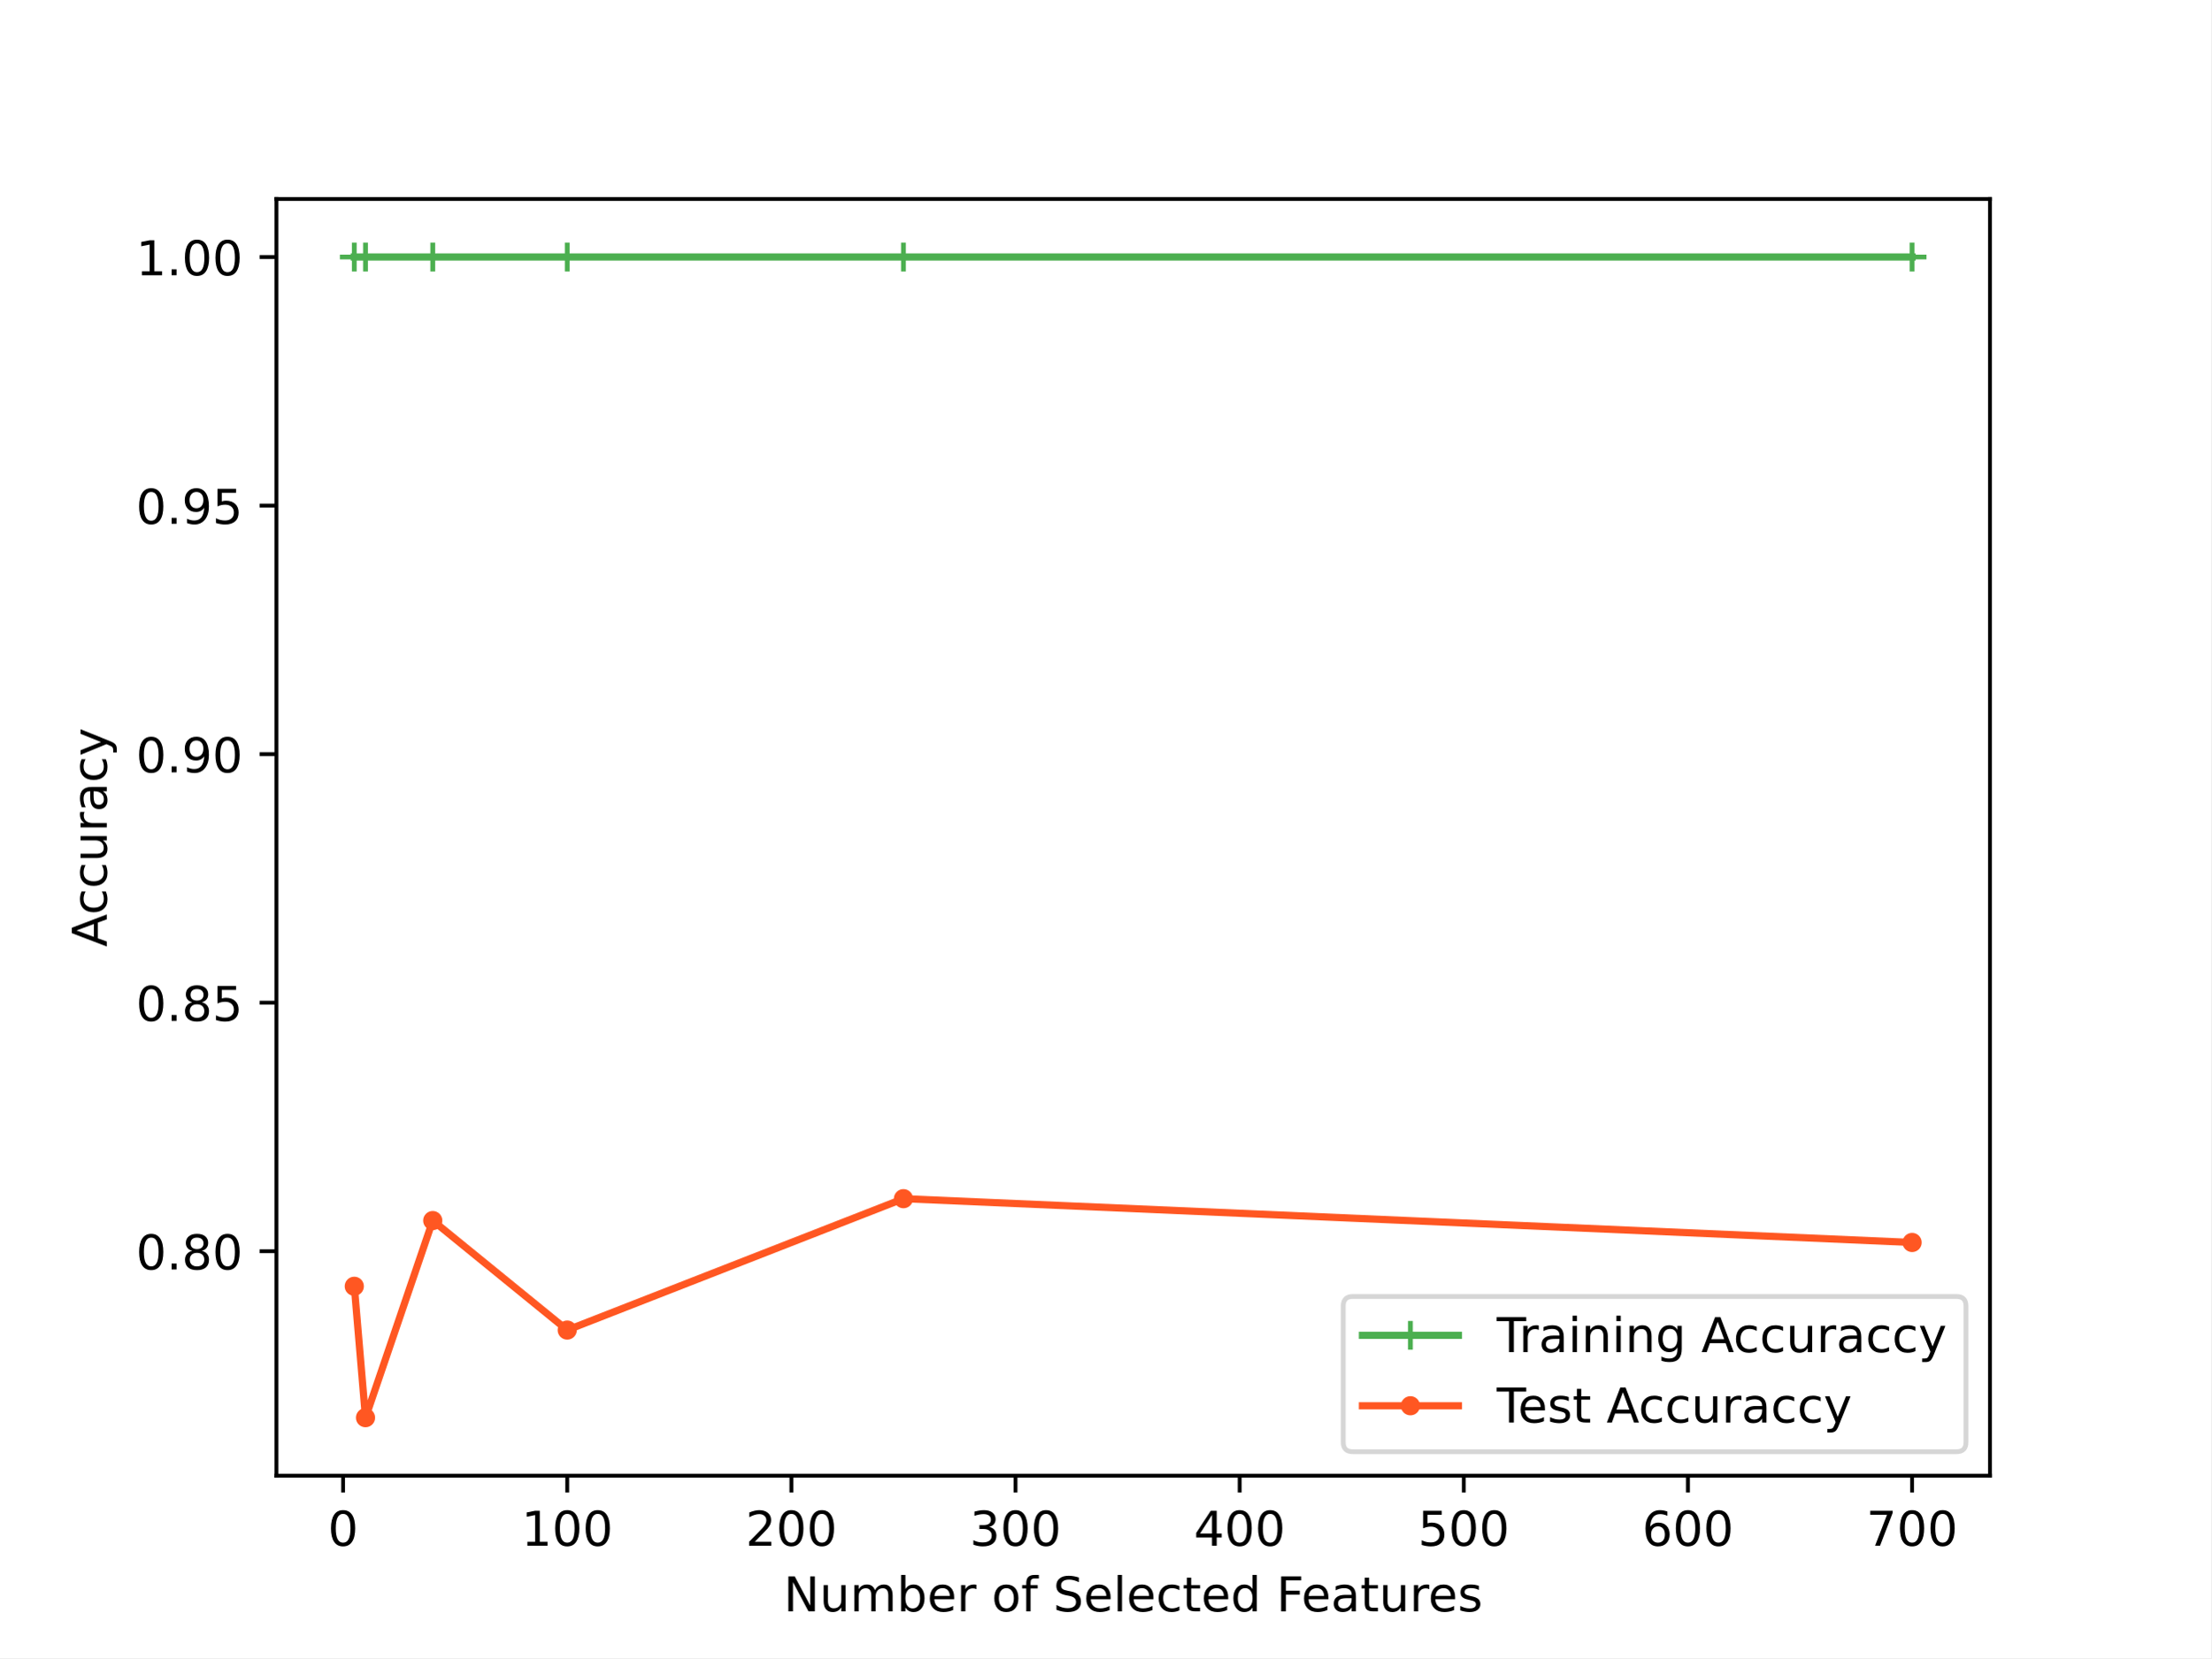
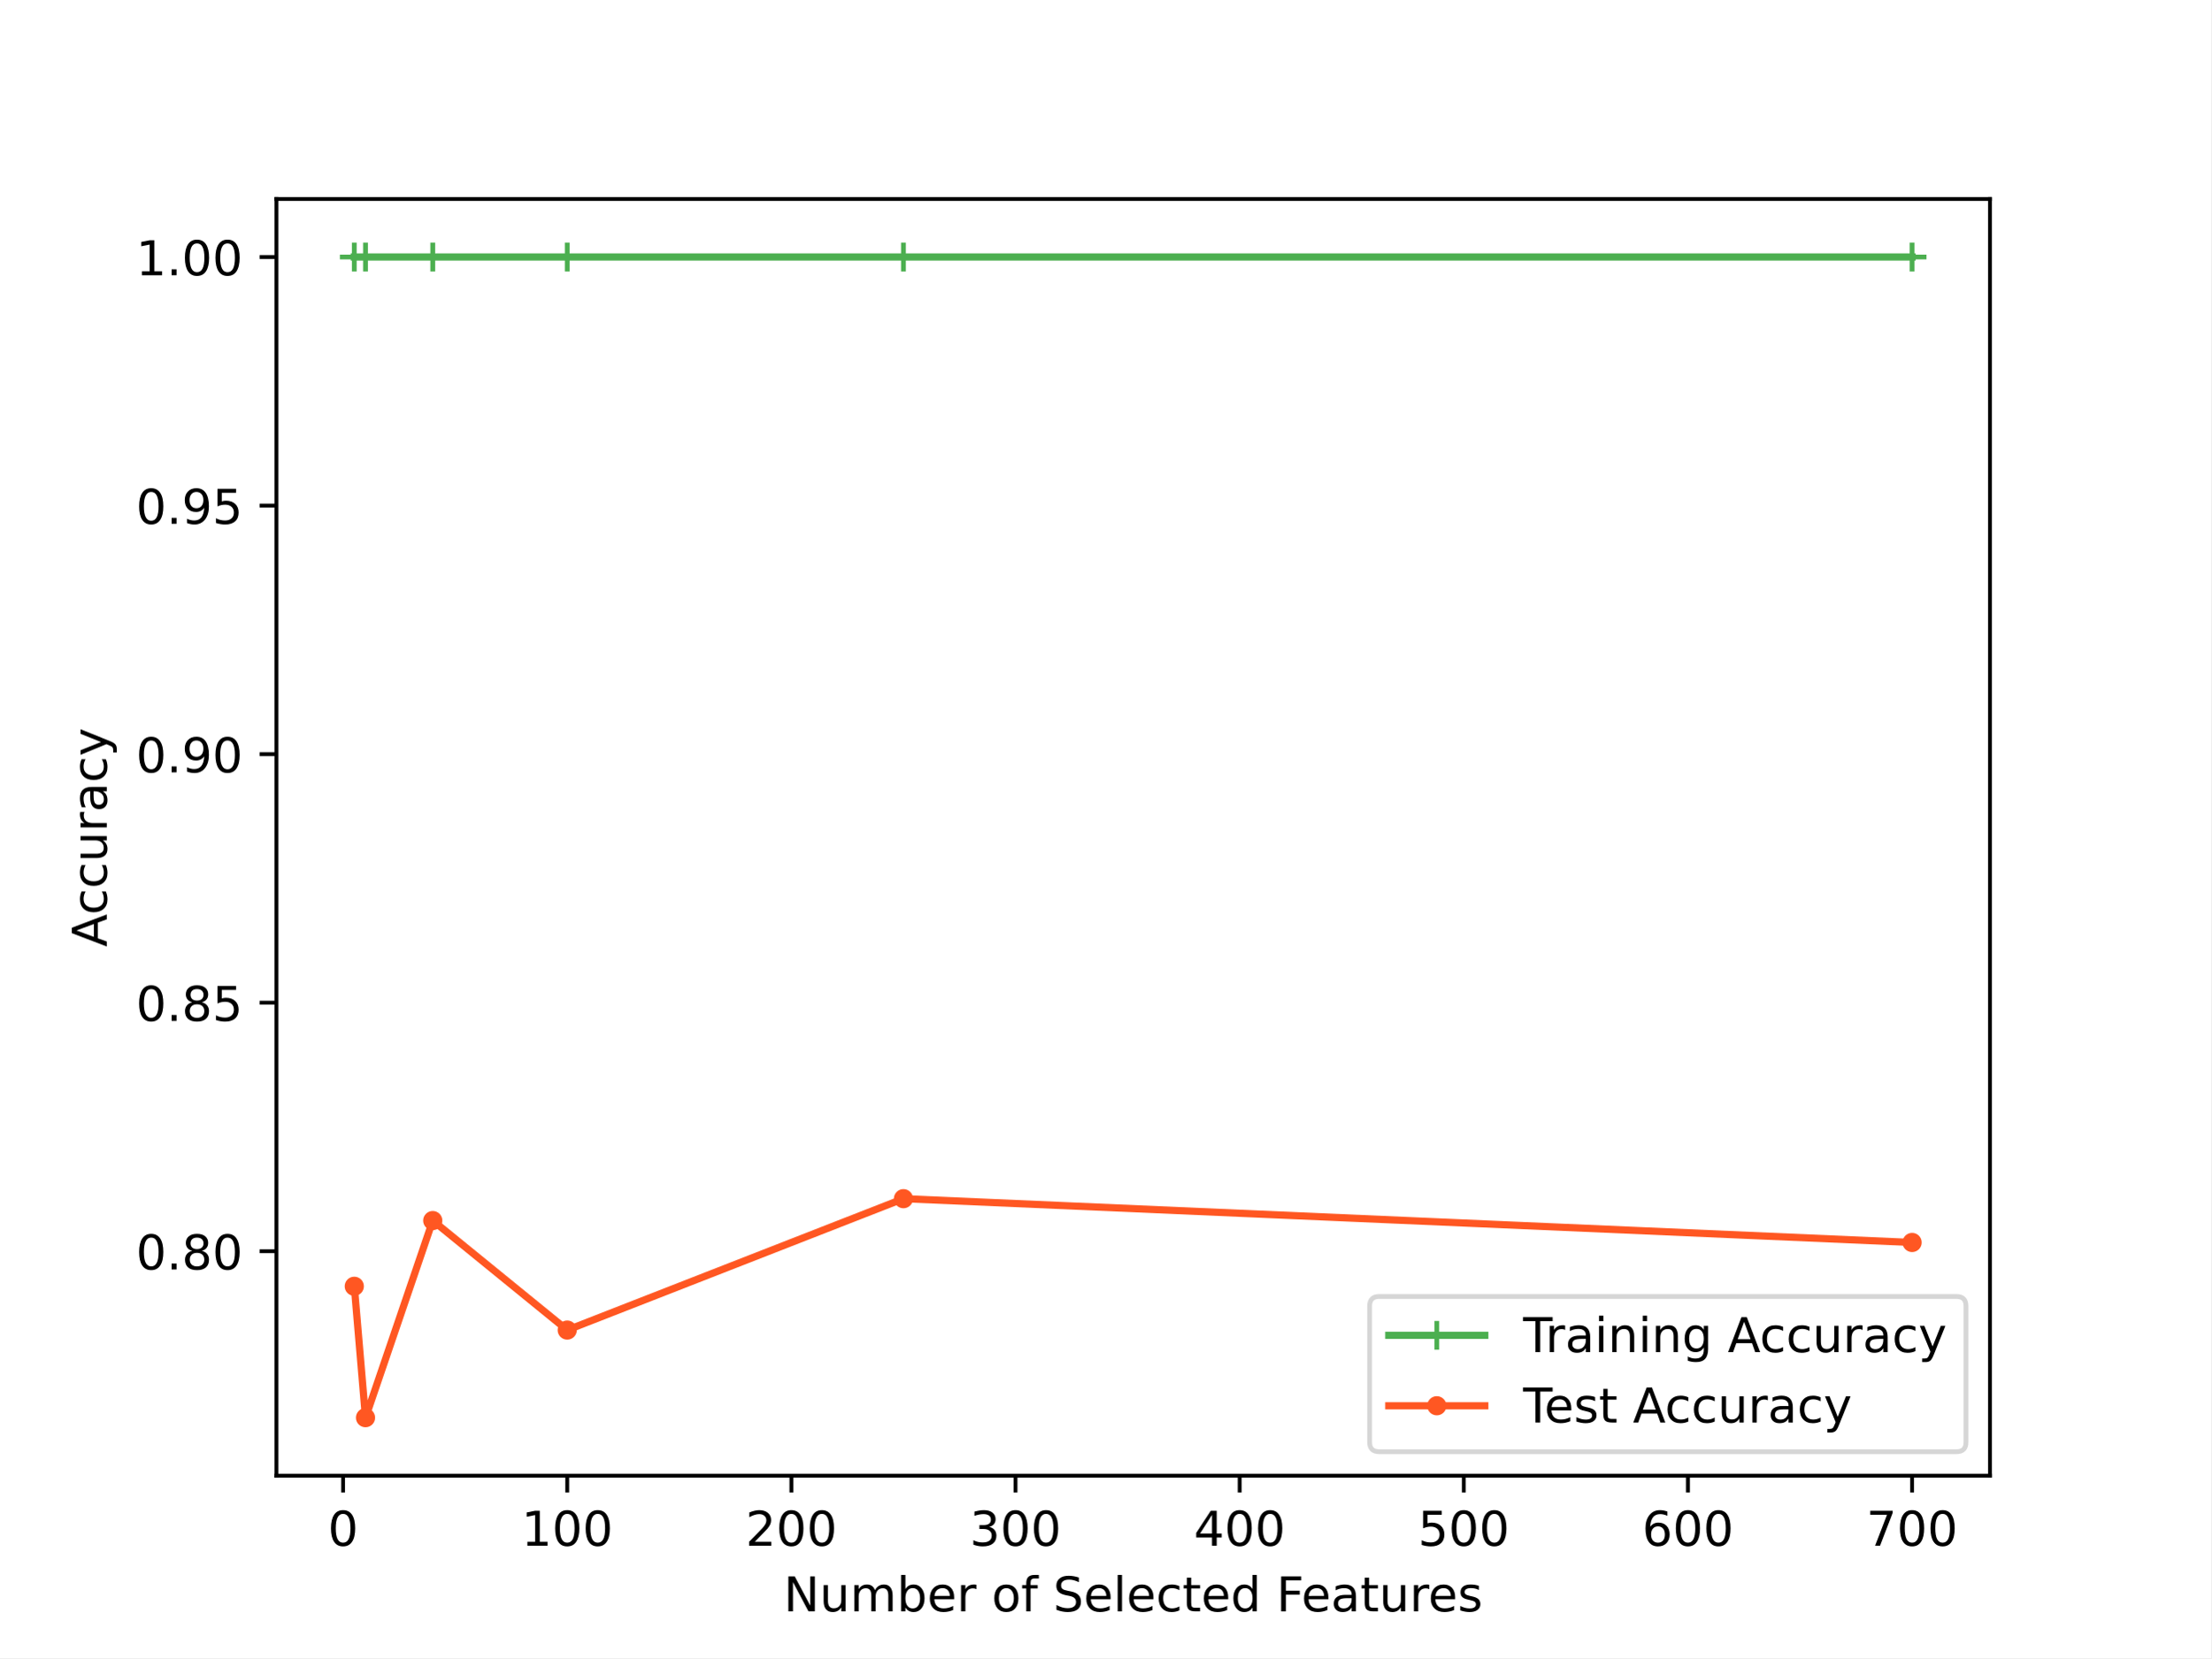
<svg xmlns="http://www.w3.org/2000/svg" xmlns:xlink="http://www.w3.org/1999/xlink" width="460.8pt" height="345.6pt" viewBox="0 0 460.8 345.6" version="1.1">
  <defs>
    <style type="text/css">*{stroke-linejoin: round; stroke-linecap: butt}</style>
  </defs>
  <g id="figure_1">
    <g id="patch_1">
      <path d="M 0 345.6  L 460.8 345.6  L 460.8 0  L 0 0  z " style="fill: #ffffff" />
    </g>
    <g id="axes_1">
      <g id="patch_2">
        <path d="M 57.6 307.584  L 414.72 307.584  L 414.72 41.472  L 57.6 41.472  z " style="fill: #ffffff" />
      </g>
      <g id="matplotlib.axis_1">
        <g id="xtick_1">
          <g id="line2d_1">
            <defs>
-               <path id="m59bce12e63" d="M 0 0  L 0 3.5  " style="stroke: #000000; stroke-width: 0.8" />
+               <path id="m352e9bacfb" d="M 0 0  L 0 3.5  " style="stroke: #000000; stroke-width: 0.8" />
            </defs>
            <g>
-               <use xlink:href="#m59bce12e63" x="71.497" y="307.584" style="stroke: #000000; stroke-width: 0.8" />
+               <use xlink:href="#m352e9bacfb" x="71.497" y="307.584" style="stroke: #000000; stroke-width: 0.8" />
            </g>
          </g>
          <g id="text_1">
            <g transform="translate(68.31583 322.1824) scale(0.1 -0.1)">
              <defs>
                <path id="DejaVuSans-30" d="M 2034 4250  Q 1547 4250 1301 3770  Q 1056 3291 1056 2328  Q 1056 1369 1301 889  Q 1547 409 2034 409  Q 2525 409 2770 889  Q 3016 1369 3016 2328  Q 3016 3291 2770 3770  Q 2525 4250 2034 4250  z M 2034 4750  Q 2819 4750 3233 4129  Q 3647 3509 3647 2328  Q 3647 1150 3233 529  Q 2819 -91 2034 -91  Q 1250 -91 836 529  Q 422 1150 422 2328  Q 422 3509 836 4129  Q 1250 4750 2034 4750  z " transform="scale(0.015625)" />
              </defs>
              <use xlink:href="#DejaVuSans-30" />
            </g>
          </g>
        </g>
        <g id="xtick_2">
          <g id="line2d_2">
            <g>
-               <use xlink:href="#m59bce12e63" x="118.21" y="307.584" style="stroke: #000000; stroke-width: 0.8" />
+               <use xlink:href="#m352e9bacfb" x="118.21" y="307.584" style="stroke: #000000; stroke-width: 0.8" />
            </g>
          </g>
          <g id="text_2">
            <g transform="translate(108.6662 322.1824) scale(0.1 -0.1)">
              <defs>
                <path id="DejaVuSans-31" d="M 794 531  L 1825 531  L 1825 4091  L 703 3866  L 703 4441  L 1819 4666  L 2450 4666  L 2450 531  L 3481 531  L 3481 0  L 794 0  L 794 531  z " transform="scale(0.015625)" />
              </defs>
              <use xlink:href="#DejaVuSans-31" />
              <use xlink:href="#DejaVuSans-30" x="63.623" />
              <use xlink:href="#DejaVuSans-30" x="127.246" />
            </g>
          </g>
        </g>
        <g id="xtick_3">
          <g id="line2d_3">
            <g>
-               <use xlink:href="#m59bce12e63" x="164.923" y="307.584" style="stroke: #000000; stroke-width: 0.8" />
+               <use xlink:href="#m352e9bacfb" x="164.923" y="307.584" style="stroke: #000000; stroke-width: 0.8" />
            </g>
          </g>
          <g id="text_3">
            <g transform="translate(155.3791 322.1824) scale(0.1 -0.1)">
              <defs>
                <path id="DejaVuSans-32" d="M 1228 531  L 3431 531  L 3431 0  L 469 0  L 469 531  Q 828 903 1448 1529  Q 2069 2156 2228 2338  Q 2531 2678 2651 2914  Q 2772 3150 2772 3378  Q 2772 3750 2511 3984  Q 2250 4219 1831 4219  Q 1534 4219 1204 4116  Q 875 4013 500 3803  L 500 4441  Q 881 4594 1212 4672  Q 1544 4750 1819 4750  Q 2544 4750 2975 4387  Q 3406 4025 3406 3419  Q 3406 3131 3298 2873  Q 3191 2616 2906 2266  Q 2828 2175 2409 1742  Q 1991 1309 1228 531  z " transform="scale(0.015625)" />
              </defs>
              <use xlink:href="#DejaVuSans-32" />
              <use xlink:href="#DejaVuSans-30" x="63.623" />
              <use xlink:href="#DejaVuSans-30" x="127.246" />
            </g>
          </g>
        </g>
        <g id="xtick_4">
          <g id="line2d_4">
            <g>
-               <use xlink:href="#m59bce12e63" x="211.636" y="307.584" style="stroke: #000000; stroke-width: 0.8" />
+               <use xlink:href="#m352e9bacfb" x="211.636" y="307.584" style="stroke: #000000; stroke-width: 0.8" />
            </g>
          </g>
          <g id="text_4">
            <g transform="translate(202.092 322.1824) scale(0.1 -0.1)">
              <defs>
                <path id="DejaVuSans-33" d="M 2597 2516  Q 3050 2419 3304 2112  Q 3559 1806 3559 1356  Q 3559 666 3084 287  Q 2609 -91 1734 -91  Q 1441 -91 1130 -33  Q 819 25 488 141  L 488 750  Q 750 597 1062 519  Q 1375 441 1716 441  Q 2309 441 2620 675  Q 2931 909 2931 1356  Q 2931 1769 2642 2001  Q 2353 2234 1838 2234  L 1294 2234  L 1294 2753  L 1863 2753  Q 2328 2753 2575 2939  Q 2822 3125 2822 3475  Q 2822 3834 2567 4026  Q 2313 4219 1838 4219  Q 1578 4219 1281 4162  Q 984 4106 628 3988  L 628 4550  Q 988 4650 1302 4700  Q 1616 4750 1894 4750  Q 2613 4750 3031 4423  Q 3450 4097 3450 3541  Q 3450 3153 3228 2886  Q 3006 2619 2597 2516  z " transform="scale(0.015625)" />
              </defs>
              <use xlink:href="#DejaVuSans-33" />
              <use xlink:href="#DejaVuSans-30" x="63.623" />
              <use xlink:href="#DejaVuSans-30" x="127.246" />
            </g>
          </g>
        </g>
        <g id="xtick_5">
          <g id="line2d_5">
            <g>
-               <use xlink:href="#m59bce12e63" x="258.349" y="307.584" style="stroke: #000000; stroke-width: 0.8" />
+               <use xlink:href="#m352e9bacfb" x="258.349" y="307.584" style="stroke: #000000; stroke-width: 0.8" />
            </g>
          </g>
          <g id="text_5">
            <g transform="translate(248.8049 322.1824) scale(0.1 -0.1)">
              <defs>
                <path id="DejaVuSans-34" d="M 2419 4116  L 825 1625  L 2419 1625  L 2419 4116  z M 2253 4666  L 3047 4666  L 3047 1625  L 3713 1625  L 3713 1100  L 3047 1100  L 3047 0  L 2419 0  L 2419 1100  L 313 1100  L 313 1709  L 2253 4666  z " transform="scale(0.015625)" />
              </defs>
              <use xlink:href="#DejaVuSans-34" />
              <use xlink:href="#DejaVuSans-30" x="63.623" />
              <use xlink:href="#DejaVuSans-30" x="127.246" />
            </g>
          </g>
        </g>
        <g id="xtick_6">
          <g id="line2d_6">
            <g>
-               <use xlink:href="#m59bce12e63" x="305.062" y="307.584" style="stroke: #000000; stroke-width: 0.8" />
+               <use xlink:href="#m352e9bacfb" x="305.062" y="307.584" style="stroke: #000000; stroke-width: 0.8" />
            </g>
          </g>
          <g id="text_6">
            <g transform="translate(295.5178 322.1824) scale(0.1 -0.1)">
              <defs>
                <path id="DejaVuSans-35" d="M 691 4666  L 3169 4666  L 3169 4134  L 1269 4134  L 1269 2991  Q 1406 3038 1543 3061  Q 1681 3084 1819 3084  Q 2600 3084 3056 2656  Q 3513 2228 3513 1497  Q 3513 744 3044 326  Q 2575 -91 1722 -91  Q 1428 -91 1123 -41  Q 819 9 494 109  L 494 744  Q 775 591 1075 516  Q 1375 441 1709 441  Q 2250 441 2565 725  Q 2881 1009 2881 1497  Q 2881 1984 2565 2268  Q 2250 2553 1709 2553  Q 1456 2553 1204 2497  Q 953 2441 691 2322  L 691 4666  z " transform="scale(0.015625)" />
              </defs>
              <use xlink:href="#DejaVuSans-35" />
              <use xlink:href="#DejaVuSans-30" x="63.623" />
              <use xlink:href="#DejaVuSans-30" x="127.246" />
            </g>
          </g>
        </g>
        <g id="xtick_7">
          <g id="line2d_7">
            <g>
-               <use xlink:href="#m59bce12e63" x="351.774" y="307.584" style="stroke: #000000; stroke-width: 0.8" />
+               <use xlink:href="#m352e9bacfb" x="351.774" y="307.584" style="stroke: #000000; stroke-width: 0.8" />
            </g>
          </g>
          <g id="text_7">
            <g transform="translate(342.2306 322.1824) scale(0.1 -0.1)">
              <defs>
                <path id="DejaVuSans-36" d="M 2113 2584  Q 1688 2584 1439 2293  Q 1191 2003 1191 1497  Q 1191 994 1439 701  Q 1688 409 2113 409  Q 2538 409 2786 701  Q 3034 994 3034 1497  Q 3034 2003 2786 2293  Q 2538 2584 2113 2584  z M 3366 4563  L 3366 3988  Q 3128 4100 2886 4159  Q 2644 4219 2406 4219  Q 1781 4219 1451 3797  Q 1122 3375 1075 2522  Q 1259 2794 1537 2939  Q 1816 3084 2150 3084  Q 2853 3084 3261 2657  Q 3669 2231 3669 1497  Q 3669 778 3244 343  Q 2819 -91 2113 -91  Q 1303 -91 875 529  Q 447 1150 447 2328  Q 447 3434 972 4092  Q 1497 4750 2381 4750  Q 2619 4750 2861 4703  Q 3103 4656 3366 4563  z " transform="scale(0.015625)" />
              </defs>
              <use xlink:href="#DejaVuSans-36" />
              <use xlink:href="#DejaVuSans-30" x="63.623" />
              <use xlink:href="#DejaVuSans-30" x="127.246" />
            </g>
          </g>
        </g>
        <g id="xtick_8">
          <g id="line2d_8">
            <g>
-               <use xlink:href="#m59bce12e63" x="398.487" y="307.584" style="stroke: #000000; stroke-width: 0.8" />
+               <use xlink:href="#m352e9bacfb" x="398.487" y="307.584" style="stroke: #000000; stroke-width: 0.8" />
            </g>
          </g>
          <g id="text_8">
            <g transform="translate(388.9435 322.1824) scale(0.1 -0.1)">
              <defs>
                <path id="DejaVuSans-37" d="M 525 4666  L 3525 4666  L 3525 4397  L 1831 0  L 1172 0  L 2766 4134  L 525 4134  L 525 4666  z " transform="scale(0.015625)" />
              </defs>
              <use xlink:href="#DejaVuSans-37" />
              <use xlink:href="#DejaVuSans-30" x="63.623" />
              <use xlink:href="#DejaVuSans-30" x="127.246" />
            </g>
          </g>
        </g>
        <g id="text_9">
          <g transform="translate(163.3162 335.8606) scale(0.1 -0.1)">
            <defs>
              <path id="DejaVuSans-4e" d="M 628 4666  L 1478 4666  L 3547 763  L 3547 4666  L 4159 4666  L 4159 0  L 3309 0  L 1241 3903  L 1241 0  L 628 0  L 628 4666  z " transform="scale(0.015625)" />
              <path id="DejaVuSans-75" d="M 544 1381  L 544 3500  L 1119 3500  L 1119 1403  Q 1119 906 1312 657  Q 1506 409 1894 409  Q 2359 409 2629 706  Q 2900 1003 2900 1516  L 2900 3500  L 3475 3500  L 3475 0  L 2900 0  L 2900 538  Q 2691 219 2414 64  Q 2138 -91 1772 -91  Q 1169 -91 856 284  Q 544 659 544 1381  z M 1991 3584  L 1991 3584  z " transform="scale(0.015625)" />
              <path id="DejaVuSans-6d" d="M 3328 2828  Q 3544 3216 3844 3400  Q 4144 3584 4550 3584  Q 5097 3584 5394 3201  Q 5691 2819 5691 2113  L 5691 0  L 5113 0  L 5113 2094  Q 5113 2597 4934 2840  Q 4756 3084 4391 3084  Q 3944 3084 3684 2787  Q 3425 2491 3425 1978  L 3425 0  L 2847 0  L 2847 2094  Q 2847 2600 2669 2842  Q 2491 3084 2119 3084  Q 1678 3084 1418 2786  Q 1159 2488 1159 1978  L 1159 0  L 581 0  L 581 3500  L 1159 3500  L 1159 2956  Q 1356 3278 1631 3431  Q 1906 3584 2284 3584  Q 2666 3584 2933 3390  Q 3200 3197 3328 2828  z " transform="scale(0.015625)" />
              <path id="DejaVuSans-62" d="M 3116 1747  Q 3116 2381 2855 2742  Q 2594 3103 2138 3103  Q 1681 3103 1420 2742  Q 1159 2381 1159 1747  Q 1159 1113 1420 752  Q 1681 391 2138 391  Q 2594 391 2855 752  Q 3116 1113 3116 1747  z M 1159 2969  Q 1341 3281 1617 3432  Q 1894 3584 2278 3584  Q 2916 3584 3314 3078  Q 3713 2572 3713 1747  Q 3713 922 3314 415  Q 2916 -91 2278 -91  Q 1894 -91 1617 61  Q 1341 213 1159 525  L 1159 0  L 581 0  L 581 4863  L 1159 4863  L 1159 2969  z " transform="scale(0.015625)" />
              <path id="DejaVuSans-65" d="M 3597 1894  L 3597 1613  L 953 1613  Q 991 1019 1311 708  Q 1631 397 2203 397  Q 2534 397 2845 478  Q 3156 559 3463 722  L 3463 178  Q 3153 47 2828 -22  Q 2503 -91 2169 -91  Q 1331 -91 842 396  Q 353 884 353 1716  Q 353 2575 817 3079  Q 1281 3584 2069 3584  Q 2775 3584 3186 3129  Q 3597 2675 3597 1894  z M 3022 2063  Q 3016 2534 2758 2815  Q 2500 3097 2075 3097  Q 1594 3097 1305 2825  Q 1016 2553 972 2059  L 3022 2063  z " transform="scale(0.015625)" />
              <path id="DejaVuSans-72" d="M 2631 2963  Q 2534 3019 2420 3045  Q 2306 3072 2169 3072  Q 1681 3072 1420 2755  Q 1159 2438 1159 1844  L 1159 0  L 581 0  L 581 3500  L 1159 3500  L 1159 2956  Q 1341 3275 1631 3429  Q 1922 3584 2338 3584  Q 2397 3584 2469 3576  Q 2541 3569 2628 3553  L 2631 2963  z " transform="scale(0.015625)" />
              <path id="DejaVuSans-20" transform="scale(0.015625)" />
              <path id="DejaVuSans-6f" d="M 1959 3097  Q 1497 3097 1228 2736  Q 959 2375 959 1747  Q 959 1119 1226 758  Q 1494 397 1959 397  Q 2419 397 2687 759  Q 2956 1122 2956 1747  Q 2956 2369 2687 2733  Q 2419 3097 1959 3097  z M 1959 3584  Q 2709 3584 3137 3096  Q 3566 2609 3566 1747  Q 3566 888 3137 398  Q 2709 -91 1959 -91  Q 1206 -91 779 398  Q 353 888 353 1747  Q 353 2609 779 3096  Q 1206 3584 1959 3584  z " transform="scale(0.015625)" />
              <path id="DejaVuSans-66" d="M 2375 4863  L 2375 4384  L 1825 4384  Q 1516 4384 1395 4259  Q 1275 4134 1275 3809  L 1275 3500  L 2222 3500  L 2222 3053  L 1275 3053  L 1275 0  L 697 0  L 697 3053  L 147 3053  L 147 3500  L 697 3500  L 697 3744  Q 697 4328 969 4595  Q 1241 4863 1831 4863  L 2375 4863  z " transform="scale(0.015625)" />
              <path id="DejaVuSans-53" d="M 3425 4513  L 3425 3897  Q 3066 4069 2747 4153  Q 2428 4238 2131 4238  Q 1616 4238 1336 4038  Q 1056 3838 1056 3469  Q 1056 3159 1242 3001  Q 1428 2844 1947 2747  L 2328 2669  Q 3034 2534 3370 2195  Q 3706 1856 3706 1288  Q 3706 609 3251 259  Q 2797 -91 1919 -91  Q 1588 -91 1214 -16  Q 841 59 441 206  L 441 856  Q 825 641 1194 531  Q 1563 422 1919 422  Q 2459 422 2753 634  Q 3047 847 3047 1241  Q 3047 1584 2836 1778  Q 2625 1972 2144 2069  L 1759 2144  Q 1053 2284 737 2584  Q 422 2884 422 3419  Q 422 4038 858 4394  Q 1294 4750 2059 4750  Q 2388 4750 2728 4690  Q 3069 4631 3425 4513  z " transform="scale(0.015625)" />
              <path id="DejaVuSans-6c" d="M 603 4863  L 1178 4863  L 1178 0  L 603 0  L 603 4863  z " transform="scale(0.015625)" />
              <path id="DejaVuSans-63" d="M 3122 3366  L 3122 2828  Q 2878 2963 2633 3030  Q 2388 3097 2138 3097  Q 1578 3097 1268 2742  Q 959 2388 959 1747  Q 959 1106 1268 751  Q 1578 397 2138 397  Q 2388 397 2633 464  Q 2878 531 3122 666  L 3122 134  Q 2881 22 2623 -34  Q 2366 -91 2075 -91  Q 1284 -91 818 406  Q 353 903 353 1747  Q 353 2603 823 3093  Q 1294 3584 2113 3584  Q 2378 3584 2631 3529  Q 2884 3475 3122 3366  z " transform="scale(0.015625)" />
              <path id="DejaVuSans-74" d="M 1172 4494  L 1172 3500  L 2356 3500  L 2356 3053  L 1172 3053  L 1172 1153  Q 1172 725 1289 603  Q 1406 481 1766 481  L 2356 481  L 2356 0  L 1766 0  Q 1100 0 847 248  Q 594 497 594 1153  L 594 3053  L 172 3053  L 172 3500  L 594 3500  L 594 4494  L 1172 4494  z " transform="scale(0.015625)" />
              <path id="DejaVuSans-64" d="M 2906 2969  L 2906 4863  L 3481 4863  L 3481 0  L 2906 0  L 2906 525  Q 2725 213 2448 61  Q 2172 -91 1784 -91  Q 1150 -91 751 415  Q 353 922 353 1747  Q 353 2572 751 3078  Q 1150 3584 1784 3584  Q 2172 3584 2448 3432  Q 2725 3281 2906 2969  z M 947 1747  Q 947 1113 1208 752  Q 1469 391 1925 391  Q 2381 391 2643 752  Q 2906 1113 2906 1747  Q 2906 2381 2643 2742  Q 2381 3103 1925 3103  Q 1469 3103 1208 2742  Q 947 2381 947 1747  z " transform="scale(0.015625)" />
              <path id="DejaVuSans-46" d="M 628 4666  L 3309 4666  L 3309 4134  L 1259 4134  L 1259 2759  L 3109 2759  L 3109 2228  L 1259 2228  L 1259 0  L 628 0  L 628 4666  z " transform="scale(0.015625)" />
              <path id="DejaVuSans-61" d="M 2194 1759  Q 1497 1759 1228 1600  Q 959 1441 959 1056  Q 959 750 1161 570  Q 1363 391 1709 391  Q 2188 391 2477 730  Q 2766 1069 2766 1631  L 2766 1759  L 2194 1759  z M 3341 1997  L 3341 0  L 2766 0  L 2766 531  Q 2569 213 2275 61  Q 1981 -91 1556 -91  Q 1019 -91 701 211  Q 384 513 384 1019  Q 384 1609 779 1909  Q 1175 2209 1959 2209  L 2766 2209  L 2766 2266  Q 2766 2663 2505 2880  Q 2244 3097 1772 3097  Q 1472 3097 1187 3025  Q 903 2953 641 2809  L 641 3341  Q 956 3463 1253 3523  Q 1550 3584 1831 3584  Q 2591 3584 2966 3190  Q 3341 2797 3341 1997  z " transform="scale(0.015625)" />
              <path id="DejaVuSans-73" d="M 2834 3397  L 2834 2853  Q 2591 2978 2328 3040  Q 2066 3103 1784 3103  Q 1356 3103 1142 2972  Q 928 2841 928 2578  Q 928 2378 1081 2264  Q 1234 2150 1697 2047  L 1894 2003  Q 2506 1872 2764 1633  Q 3022 1394 3022 966  Q 3022 478 2636 193  Q 2250 -91 1575 -91  Q 1294 -91 989 -36  Q 684 19 347 128  L 347 722  Q 666 556 975 473  Q 1284 391 1588 391  Q 1994 391 2212 530  Q 2431 669 2431 922  Q 2431 1156 2273 1281  Q 2116 1406 1581 1522  L 1381 1569  Q 847 1681 609 1914  Q 372 2147 372 2553  Q 372 3047 722 3315  Q 1072 3584 1716 3584  Q 2034 3584 2315 3537  Q 2597 3491 2834 3397  z " transform="scale(0.015625)" />
            </defs>
            <use xlink:href="#DejaVuSans-4e" />
            <use xlink:href="#DejaVuSans-75" x="74.805" />
            <use xlink:href="#DejaVuSans-6d" x="138.184" />
            <use xlink:href="#DejaVuSans-62" x="235.596" />
            <use xlink:href="#DejaVuSans-65" x="299.072" />
            <use xlink:href="#DejaVuSans-72" x="360.596" />
            <use xlink:href="#DejaVuSans-20" x="401.709" />
            <use xlink:href="#DejaVuSans-6f" x="433.496" />
            <use xlink:href="#DejaVuSans-66" x="494.678" />
            <use xlink:href="#DejaVuSans-20" x="529.883" />
            <use xlink:href="#DejaVuSans-53" x="561.67" />
            <use xlink:href="#DejaVuSans-65" x="625.146" />
            <use xlink:href="#DejaVuSans-6c" x="686.67" />
            <use xlink:href="#DejaVuSans-65" x="714.453" />
            <use xlink:href="#DejaVuSans-63" x="775.977" />
            <use xlink:href="#DejaVuSans-74" x="830.957" />
            <use xlink:href="#DejaVuSans-65" x="870.166" />
            <use xlink:href="#DejaVuSans-64" x="931.689" />
            <use xlink:href="#DejaVuSans-20" x="995.166" />
            <use xlink:href="#DejaVuSans-46" x="1026.953" />
            <use xlink:href="#DejaVuSans-65" x="1078.973" />
            <use xlink:href="#DejaVuSans-61" x="1140.496" />
            <use xlink:href="#DejaVuSans-74" x="1201.775" />
            <use xlink:href="#DejaVuSans-75" x="1240.984" />
            <use xlink:href="#DejaVuSans-72" x="1304.363" />
            <use xlink:href="#DejaVuSans-65" x="1343.227" />
            <use xlink:href="#DejaVuSans-73" x="1404.75" />
          </g>
        </g>
      </g>
      <g id="matplotlib.axis_2">
        <g id="ytick_1">
          <g id="line2d_9">
            <defs>
-               <path id="m6007b3bc58" d="M 0 0  L -3.5 0  " style="stroke: #000000; stroke-width: 0.8" />
+               <path id="m867f5dd0c0" d="M 0 0  L -3.5 0  " style="stroke: #000000; stroke-width: 0.8" />
            </defs>
            <g>
-               <use xlink:href="#m6007b3bc58" x="57.6" y="260.798" style="stroke: #000000; stroke-width: 0.8" />
+               <use xlink:href="#m867f5dd0c0" x="57.6" y="260.798" style="stroke: #000000; stroke-width: 0.8" />
            </g>
          </g>
          <g id="text_10">
            <g transform="translate(28.33438 264.5968) scale(0.1 -0.1)">
              <defs>
                <path id="DejaVuSans-2e" d="M 684 794  L 1344 794  L 1344 0  L 684 0  L 684 794  z " transform="scale(0.015625)" />
                <path id="DejaVuSans-38" d="M 2034 2216  Q 1584 2216 1326 1975  Q 1069 1734 1069 1313  Q 1069 891 1326 650  Q 1584 409 2034 409  Q 2484 409 2743 651  Q 3003 894 3003 1313  Q 3003 1734 2745 1975  Q 2488 2216 2034 2216  z M 1403 2484  Q 997 2584 770 2862  Q 544 3141 544 3541  Q 544 4100 942 4425  Q 1341 4750 2034 4750  Q 2731 4750 3128 4425  Q 3525 4100 3525 3541  Q 3525 3141 3298 2862  Q 3072 2584 2669 2484  Q 3125 2378 3379 2068  Q 3634 1759 3634 1313  Q 3634 634 3220 271  Q 2806 -91 2034 -91  Q 1263 -91 848 271  Q 434 634 434 1313  Q 434 1759 690 2068  Q 947 2378 1403 2484  z M 1172 3481  Q 1172 3119 1398 2916  Q 1625 2713 2034 2713  Q 2441 2713 2670 2916  Q 2900 3119 2900 3481  Q 2900 3844 2670 4047  Q 2441 4250 2034 4250  Q 1625 4250 1398 4047  Q 1172 3844 1172 3481  z " transform="scale(0.015625)" />
              </defs>
              <use xlink:href="#DejaVuSans-30" />
              <use xlink:href="#DejaVuSans-2e" x="63.623" />
              <use xlink:href="#DejaVuSans-38" x="95.41" />
              <use xlink:href="#DejaVuSans-30" x="159.033" />
            </g>
          </g>
        </g>
        <g id="ytick_2">
          <g id="line2d_10">
            <g>
-               <use xlink:href="#m6007b3bc58" x="57.6" y="208.99" style="stroke: #000000; stroke-width: 0.8" />
+               <use xlink:href="#m867f5dd0c0" x="57.6" y="208.99" style="stroke: #000000; stroke-width: 0.8" />
            </g>
          </g>
          <g id="text_11">
            <g transform="translate(28.33438 212.7894) scale(0.1 -0.1)">
              <use xlink:href="#DejaVuSans-30" />
              <use xlink:href="#DejaVuSans-2e" x="63.623" />
              <use xlink:href="#DejaVuSans-38" x="95.41" />
              <use xlink:href="#DejaVuSans-35" x="159.033" />
            </g>
          </g>
        </g>
        <g id="ytick_3">
          <g id="line2d_11">
            <g>
-               <use xlink:href="#m6007b3bc58" x="57.6" y="157.183" style="stroke: #000000; stroke-width: 0.8" />
+               <use xlink:href="#m867f5dd0c0" x="57.6" y="157.183" style="stroke: #000000; stroke-width: 0.8" />
            </g>
          </g>
          <g id="text_12">
            <g transform="translate(28.33438 160.982) scale(0.1 -0.1)">
              <defs>
                <path id="DejaVuSans-39" d="M 703 97  L 703 672  Q 941 559 1184 500  Q 1428 441 1663 441  Q 2288 441 2617 861  Q 2947 1281 2994 2138  Q 2813 1869 2534 1725  Q 2256 1581 1919 1581  Q 1219 1581 811 2004  Q 403 2428 403 3163  Q 403 3881 828 4315  Q 1253 4750 1959 4750  Q 2769 4750 3195 4129  Q 3622 3509 3622 2328  Q 3622 1225 3098 567  Q 2575 -91 1691 -91  Q 1453 -91 1209 -44  Q 966 3 703 97  z M 1959 2075  Q 2384 2075 2632 2365  Q 2881 2656 2881 3163  Q 2881 3666 2632 3958  Q 2384 4250 1959 4250  Q 1534 4250 1286 3958  Q 1038 3666 1038 3163  Q 1038 2656 1286 2365  Q 1534 2075 1959 2075  z " transform="scale(0.015625)" />
              </defs>
              <use xlink:href="#DejaVuSans-30" />
              <use xlink:href="#DejaVuSans-2e" x="63.623" />
              <use xlink:href="#DejaVuSans-39" x="95.41" />
              <use xlink:href="#DejaVuSans-30" x="159.033" />
            </g>
          </g>
        </g>
        <g id="ytick_4">
          <g id="line2d_12">
            <g>
-               <use xlink:href="#m6007b3bc58" x="57.6" y="105.375" style="stroke: #000000; stroke-width: 0.8" />
+               <use xlink:href="#m867f5dd0c0" x="57.6" y="105.375" style="stroke: #000000; stroke-width: 0.8" />
            </g>
          </g>
          <g id="text_13">
            <g transform="translate(28.33438 109.1746) scale(0.1 -0.1)">
              <use xlink:href="#DejaVuSans-30" />
              <use xlink:href="#DejaVuSans-2e" x="63.623" />
              <use xlink:href="#DejaVuSans-39" x="95.41" />
              <use xlink:href="#DejaVuSans-35" x="159.033" />
            </g>
          </g>
        </g>
        <g id="ytick_5">
          <g id="line2d_13">
            <g>
-               <use xlink:href="#m6007b3bc58" x="57.6" y="53.568" style="stroke: #000000; stroke-width: 0.8" />
+               <use xlink:href="#m867f5dd0c0" x="57.6" y="53.568" style="stroke: #000000; stroke-width: 0.8" />
            </g>
          </g>
          <g id="text_14">
            <g transform="translate(28.33438 57.36722) scale(0.1 -0.1)">
              <use xlink:href="#DejaVuSans-31" />
              <use xlink:href="#DejaVuSans-2e" x="63.623" />
              <use xlink:href="#DejaVuSans-30" x="95.41" />
              <use xlink:href="#DejaVuSans-30" x="159.033" />
            </g>
          </g>
        </g>
        <g id="text_15">
          <g transform="translate(22.25469 197.3561) rotate(-90) scale(0.1 -0.1)">
            <defs>
              <path id="DejaVuSans-41" d="M 2188 4044  L 1331 1722  L 3047 1722  L 2188 4044  z M 1831 4666  L 2547 4666  L 4325 0  L 3669 0  L 3244 1197  L 1141 1197  L 716 0  L 50 0  L 1831 4666  z " transform="scale(0.015625)" />
              <path id="DejaVuSans-79" d="M 2059 -325  Q 1816 -950 1584 -1140  Q 1353 -1331 966 -1331  L 506 -1331  L 506 -850  L 844 -850  Q 1081 -850 1212 -737  Q 1344 -625 1503 -206  L 1606 56  L 191 3500  L 800 3500  L 1894 763  L 2988 3500  L 3597 3500  L 2059 -325  z " transform="scale(0.015625)" />
            </defs>
            <use xlink:href="#DejaVuSans-41" />
            <use xlink:href="#DejaVuSans-63" x="66.658" />
            <use xlink:href="#DejaVuSans-63" x="121.639" />
            <use xlink:href="#DejaVuSans-75" x="176.619" />
            <use xlink:href="#DejaVuSans-72" x="239.998" />
            <use xlink:href="#DejaVuSans-61" x="281.111" />
            <use xlink:href="#DejaVuSans-63" x="342.391" />
            <use xlink:href="#DejaVuSans-79" x="397.371" />
          </g>
        </g>
      </g>
      <g id="line2d_14">
-         <path d="M 73.833 53.568  L 76.168 53.568  L 90.182 53.568  L 118.21 53.568  L 188.279 53.568  L 398.487 53.568  " clip-path="url(#pc597743b42)" style="fill: none; stroke: #4caf50; stroke-width: 1.5; stroke-linecap: square" />
+         <path d="M 73.833 53.568  L 76.168 53.568  L 90.182 53.568  L 118.21 53.568  L 188.279 53.568  L 398.487 53.568  " clip-path="url(#pada455fded)" style="fill: none; stroke: #4caf50; stroke-width: 1.5; stroke-linecap: square" />
        <defs>
-           <path id="m2f1e9ab350" d="M -3 0  L 3 0  M 0 3  L 0 -3  " style="stroke: #4caf50" />
+           <path id="m091cb19921" d="M -3 0  L 3 0  M 0 3  L 0 -3  " style="stroke: #4caf50" />
        </defs>
-         <g clip-path="url(#pc597743b42)">
-           <use xlink:href="#m2f1e9ab350" x="73.833" y="53.568" style="fill: #4caf50; stroke: #4caf50" />
-           <use xlink:href="#m2f1e9ab350" x="76.168" y="53.568" style="fill: #4caf50; stroke: #4caf50" />
-           <use xlink:href="#m2f1e9ab350" x="90.182" y="53.568" style="fill: #4caf50; stroke: #4caf50" />
-           <use xlink:href="#m2f1e9ab350" x="118.21" y="53.568" style="fill: #4caf50; stroke: #4caf50" />
-           <use xlink:href="#m2f1e9ab350" x="188.279" y="53.568" style="fill: #4caf50; stroke: #4caf50" />
-           <use xlink:href="#m2f1e9ab350" x="398.487" y="53.568" style="fill: #4caf50; stroke: #4caf50" />
+         <g clip-path="url(#pada455fded)">
+           <use xlink:href="#m091cb19921" x="73.833" y="53.568" style="fill: #4caf50; stroke: #4caf50" />
+           <use xlink:href="#m091cb19921" x="76.168" y="53.568" style="fill: #4caf50; stroke: #4caf50" />
+           <use xlink:href="#m091cb19921" x="90.182" y="53.568" style="fill: #4caf50; stroke: #4caf50" />
+           <use xlink:href="#m091cb19921" x="118.21" y="53.568" style="fill: #4caf50; stroke: #4caf50" />
+           <use xlink:href="#m091cb19921" x="188.279" y="53.568" style="fill: #4caf50; stroke: #4caf50" />
+           <use xlink:href="#m091cb19921" x="398.487" y="53.568" style="fill: #4caf50; stroke: #4caf50" />
        </g>
      </g>
      <g id="line2d_15">
-         <path d="M 73.833 268.101  L 76.168 295.488  L 90.182 254.407  L 118.21 277.23  L 188.279 249.843  L 398.487 258.972  " clip-path="url(#pc597743b42)" style="fill: none; stroke: #ff5722; stroke-width: 1.5; stroke-linecap: square" />
+         <path d="M 73.833 268.101  L 76.168 295.488  L 90.182 254.407  L 118.21 277.23  L 188.279 249.843  L 398.487 258.972  " clip-path="url(#pada455fded)" style="fill: none; stroke: #ff5722; stroke-width: 1.5; stroke-linecap: square" />
        <defs>
-           <path id="m1015dc0a58" d="M 0 1.5  C 0.398 1.5 0.779 1.342 1.061 1.061  C 1.342 0.779 1.5 0.398 1.5 0  C 1.5 -0.398 1.342 -0.779 1.061 -1.061  C 0.779 -1.342 0.398 -1.5 0 -1.5  C -0.398 -1.5 -0.779 -1.342 -1.061 -1.061  C -1.342 -0.779 -1.5 -0.398 -1.5 0  C -1.5 0.398 -1.342 0.779 -1.061 1.061  C -0.779 1.342 -0.398 1.5 0 1.5  z " style="stroke: #ff5722" />
+           <path id="m61e5887784" d="M 0 1.5  C 0.398 1.5 0.779 1.342 1.061 1.061  C 1.342 0.779 1.5 0.398 1.5 0  C 1.5 -0.398 1.342 -0.779 1.061 -1.061  C 0.779 -1.342 0.398 -1.5 0 -1.5  C -0.398 -1.5 -0.779 -1.342 -1.061 -1.061  C -1.342 -0.779 -1.5 -0.398 -1.5 0  C -1.5 0.398 -1.342 0.779 -1.061 1.061  C -0.779 1.342 -0.398 1.5 0 1.5  z " style="stroke: #ff5722" />
        </defs>
-         <g clip-path="url(#pc597743b42)">
-           <use xlink:href="#m1015dc0a58" x="73.833" y="268.101" style="fill: #ff5722; stroke: #ff5722" />
-           <use xlink:href="#m1015dc0a58" x="76.168" y="295.488" style="fill: #ff5722; stroke: #ff5722" />
-           <use xlink:href="#m1015dc0a58" x="90.182" y="254.407" style="fill: #ff5722; stroke: #ff5722" />
-           <use xlink:href="#m1015dc0a58" x="118.21" y="277.23" style="fill: #ff5722; stroke: #ff5722" />
-           <use xlink:href="#m1015dc0a58" x="188.279" y="249.843" style="fill: #ff5722; stroke: #ff5722" />
-           <use xlink:href="#m1015dc0a58" x="398.487" y="258.972" style="fill: #ff5722; stroke: #ff5722" />
+         <g clip-path="url(#pada455fded)">
+           <use xlink:href="#m61e5887784" x="73.833" y="268.101" style="fill: #ff5722; stroke: #ff5722" />
+           <use xlink:href="#m61e5887784" x="76.168" y="295.488" style="fill: #ff5722; stroke: #ff5722" />
+           <use xlink:href="#m61e5887784" x="90.182" y="254.407" style="fill: #ff5722; stroke: #ff5722" />
+           <use xlink:href="#m61e5887784" x="118.21" y="277.23" style="fill: #ff5722; stroke: #ff5722" />
+           <use xlink:href="#m61e5887784" x="188.279" y="249.843" style="fill: #ff5722; stroke: #ff5722" />
+           <use xlink:href="#m61e5887784" x="398.487" y="258.972" style="fill: #ff5722; stroke: #ff5722" />
        </g>
      </g>
      <g id="patch_3">
        <path d="M 57.6 307.584  L 57.6 41.472  " style="fill: none; stroke: #000000; stroke-width: 0.8; stroke-linejoin: miter; stroke-linecap: square" />
      </g>
      <g id="patch_4">
        <path d="M 414.72 307.584  L 414.72 41.472  " style="fill: none; stroke: #000000; stroke-width: 0.8; stroke-linejoin: miter; stroke-linecap: square" />
      </g>
      <g id="patch_5">
        <path d="M 57.6 307.584  L 414.72 307.584  " style="fill: none; stroke: #000000; stroke-width: 0.8; stroke-linejoin: miter; stroke-linecap: square" />
      </g>
      <g id="patch_6">
        <path d="M 57.6 41.472  L 414.72 41.472  " style="fill: none; stroke: #000000; stroke-width: 0.8; stroke-linejoin: miter; stroke-linecap: square" />
      </g>
      <g id="legend_1">
        <g id="patch_7">
-           <path d="M 281.936 302.584  L 407.72 302.584  Q 409.72 302.584 409.72 300.584  L 409.72 272.228  Q 409.72 270.228 407.72 270.228  L 281.936 270.228  Q 279.936 270.228 279.936 272.228  L 279.936 300.584  Q 279.936 302.584 281.936 302.584  z " style="fill: #ffffff; opacity: 0.8; stroke: #cccccc; stroke-linejoin: miter" />
+           <path d="M 287.434 302.584  L 407.72 302.584  Q 409.72 302.584 409.72 300.584  L 409.72 272.228  Q 409.72 270.228 407.72 270.228  L 287.434 270.228  Q 285.434 270.228 285.434 272.228  L 285.434 300.584  Q 285.434 302.584 287.434 302.584  z " style="fill: #ffffff; opacity: 0.8; stroke: #cccccc; stroke-linejoin: miter" />
        </g>
        <g id="line2d_16">
-           <path d="M 283.936 278.326  L 293.936 278.326  L 303.936 278.326  " style="fill: none; stroke: #4caf50; stroke-width: 1.5; stroke-linecap: square" />
+           <path d="M 289.434 278.326  L 299.434 278.326  L 309.434 278.326  " style="fill: none; stroke: #4caf50; stroke-width: 1.5; stroke-linecap: square" />
          <g>
-             <use xlink:href="#m2f1e9ab350" x="293.936" y="278.326" style="fill: #4caf50; stroke: #4caf50" />
+             <use xlink:href="#m091cb19921" x="299.434" y="278.326" style="fill: #4caf50; stroke: #4caf50" />
          </g>
        </g>
        <g id="text_16">
-           <g transform="translate(311.9356 281.8262) scale(0.1 -0.1)">
+           <g transform="translate(317.4341 281.8262) scale(0.1 -0.1)">
            <defs>
              <path id="DejaVuSans-54" d="M -19 4666  L 3928 4666  L 3928 4134  L 2272 4134  L 2272 0  L 1638 0  L 1638 4134  L -19 4134  L -19 4666  z " transform="scale(0.015625)" />
              <path id="DejaVuSans-69" d="M 603 3500  L 1178 3500  L 1178 0  L 603 0  L 603 3500  z M 603 4863  L 1178 4863  L 1178 4134  L 603 4134  L 603 4863  z " transform="scale(0.015625)" />
              <path id="DejaVuSans-6e" d="M 3513 2113  L 3513 0  L 2938 0  L 2938 2094  Q 2938 2591 2744 2837  Q 2550 3084 2163 3084  Q 1697 3084 1428 2787  Q 1159 2491 1159 1978  L 1159 0  L 581 0  L 581 3500  L 1159 3500  L 1159 2956  Q 1366 3272 1645 3428  Q 1925 3584 2291 3584  Q 2894 3584 3203 3211  Q 3513 2838 3513 2113  z " transform="scale(0.015625)" />
              <path id="DejaVuSans-67" d="M 2906 1791  Q 2906 2416 2648 2759  Q 2391 3103 1925 3103  Q 1463 3103 1205 2759  Q 947 2416 947 1791  Q 947 1169 1205 825  Q 1463 481 1925 481  Q 2391 481 2648 825  Q 2906 1169 2906 1791  z M 3481 434  Q 3481 -459 3084 -895  Q 2688 -1331 1869 -1331  Q 1566 -1331 1297 -1286  Q 1028 -1241 775 -1147  L 775 -588  Q 1028 -725 1275 -790  Q 1522 -856 1778 -856  Q 2344 -856 2625 -561  Q 2906 -266 2906 331  L 2906 616  Q 2728 306 2450 153  Q 2172 0 1784 0  Q 1141 0 747 490  Q 353 981 353 1791  Q 353 2603 747 3093  Q 1141 3584 1784 3584  Q 2172 3584 2450 3431  Q 2728 3278 2906 2969  L 2906 3500  L 3481 3500  L 3481 434  z " transform="scale(0.015625)" />
            </defs>
            <use xlink:href="#DejaVuSans-54" />
            <use xlink:href="#DejaVuSans-72" x="46.334" />
            <use xlink:href="#DejaVuSans-61" x="87.447" />
            <use xlink:href="#DejaVuSans-69" x="148.727" />
            <use xlink:href="#DejaVuSans-6e" x="176.51" />
            <use xlink:href="#DejaVuSans-69" x="239.889" />
            <use xlink:href="#DejaVuSans-6e" x="267.672" />
            <use xlink:href="#DejaVuSans-67" x="331.051" />
            <use xlink:href="#DejaVuSans-20" x="394.527" />
            <use xlink:href="#DejaVuSans-41" x="426.314" />
            <use xlink:href="#DejaVuSans-63" x="492.973" />
            <use xlink:href="#DejaVuSans-63" x="547.953" />
            <use xlink:href="#DejaVuSans-75" x="602.934" />
            <use xlink:href="#DejaVuSans-72" x="666.312" />
            <use xlink:href="#DejaVuSans-61" x="707.426" />
            <use xlink:href="#DejaVuSans-63" x="768.705" />
-             <use xlink:href="#DejaVuSans-63" x="823.686" />
-             <use xlink:href="#DejaVuSans-79" x="878.666" />
+             <use xlink:href="#DejaVuSans-79" x="823.686" />
          </g>
        </g>
        <g id="line2d_17">
-           <path d="M 283.936 293.004  L 293.936 293.004  L 303.936 293.004  " style="fill: none; stroke: #ff5722; stroke-width: 1.5; stroke-linecap: square" />
+           <path d="M 289.434 293.004  L 299.434 293.004  L 309.434 293.004  " style="fill: none; stroke: #ff5722; stroke-width: 1.5; stroke-linecap: square" />
          <g>
-             <use xlink:href="#m1015dc0a58" x="293.936" y="293.004" style="fill: #ff5722; stroke: #ff5722" />
+             <use xlink:href="#m61e5887784" x="299.434" y="293.004" style="fill: #ff5722; stroke: #ff5722" />
          </g>
        </g>
        <g id="text_17">
-           <g transform="translate(311.9356 296.5043) scale(0.1 -0.1)">
+           <g transform="translate(317.4341 296.5043) scale(0.1 -0.1)">
            <use xlink:href="#DejaVuSans-54" />
            <use xlink:href="#DejaVuSans-65" x="44.084" />
            <use xlink:href="#DejaVuSans-73" x="105.607" />
            <use xlink:href="#DejaVuSans-74" x="157.707" />
            <use xlink:href="#DejaVuSans-20" x="196.916" />
            <use xlink:href="#DejaVuSans-41" x="228.703" />
            <use xlink:href="#DejaVuSans-63" x="295.361" />
            <use xlink:href="#DejaVuSans-63" x="350.342" />
            <use xlink:href="#DejaVuSans-75" x="405.322" />
            <use xlink:href="#DejaVuSans-72" x="468.701" />
            <use xlink:href="#DejaVuSans-61" x="509.814" />
            <use xlink:href="#DejaVuSans-63" x="571.094" />
-             <use xlink:href="#DejaVuSans-63" x="626.074" />
-             <use xlink:href="#DejaVuSans-79" x="681.055" />
+             <use xlink:href="#DejaVuSans-79" x="626.074" />
          </g>
        </g>
      </g>
    </g>
  </g>
  <defs>
-     <clipPath id="pc597743b42">
+     <clipPath id="pada455fded">
      <rect x="57.6" y="41.472" width="357.12" height="266.112" />
    </clipPath>
  </defs>
</svg>
